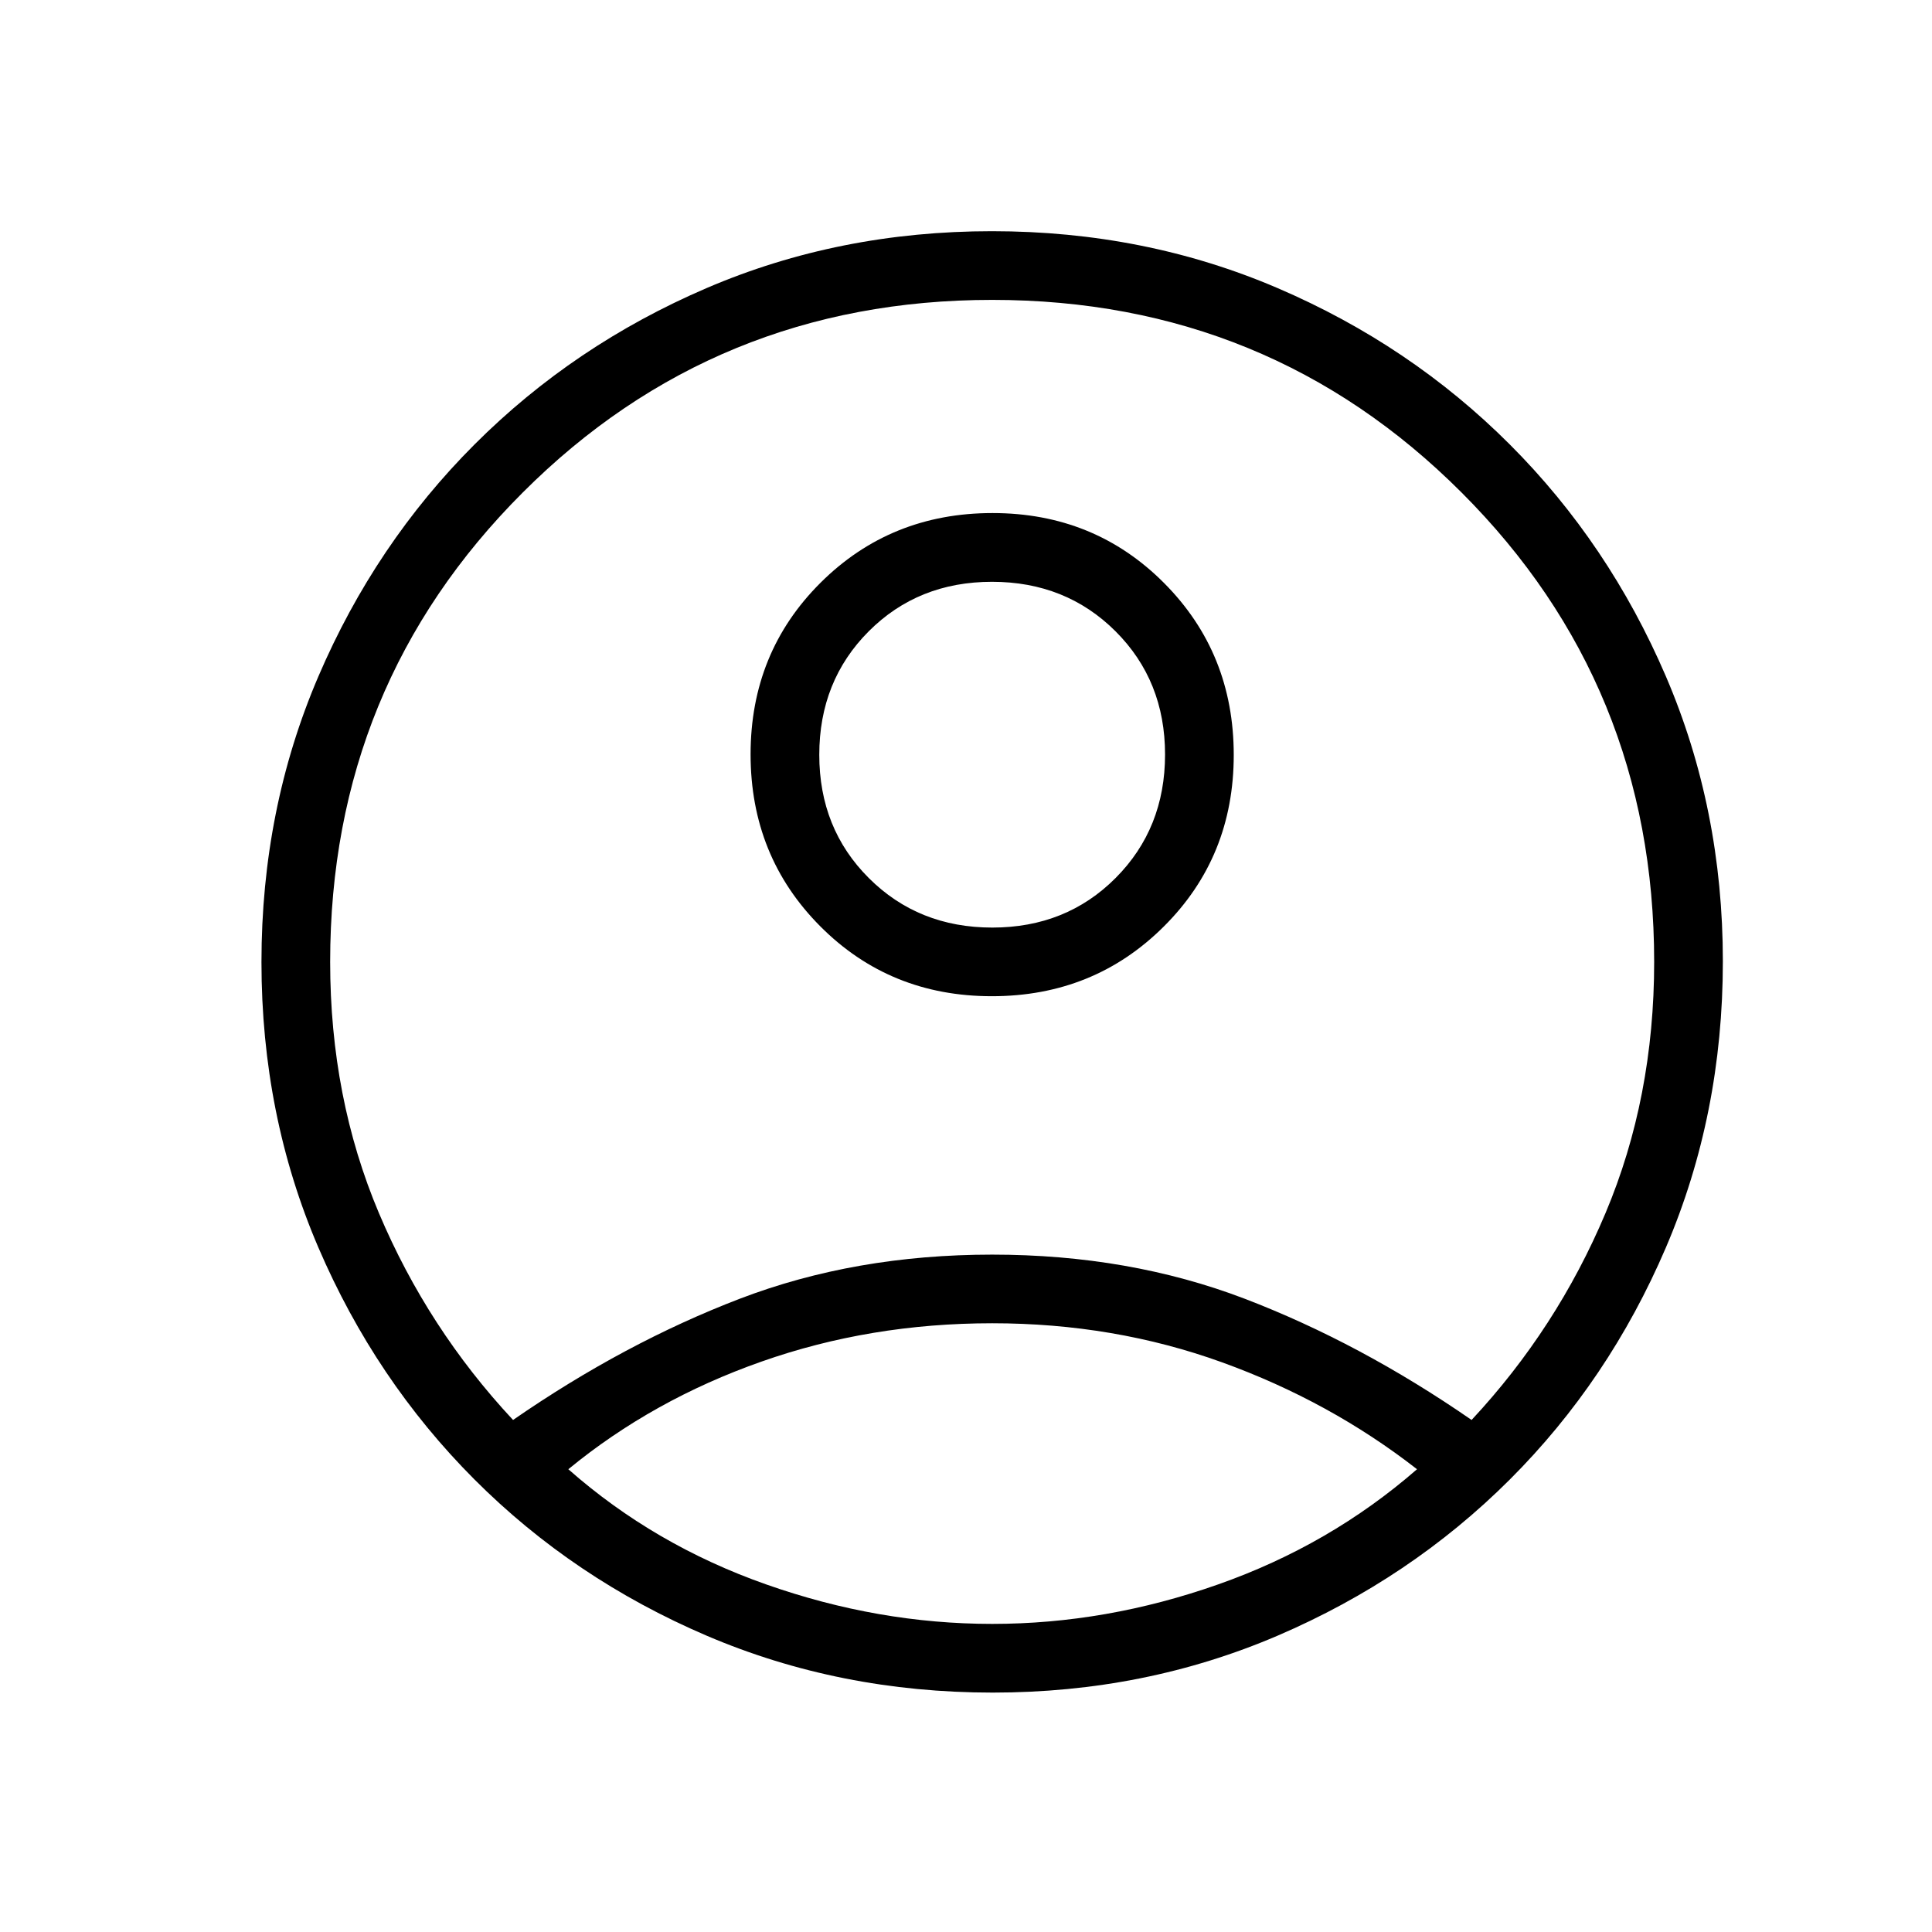
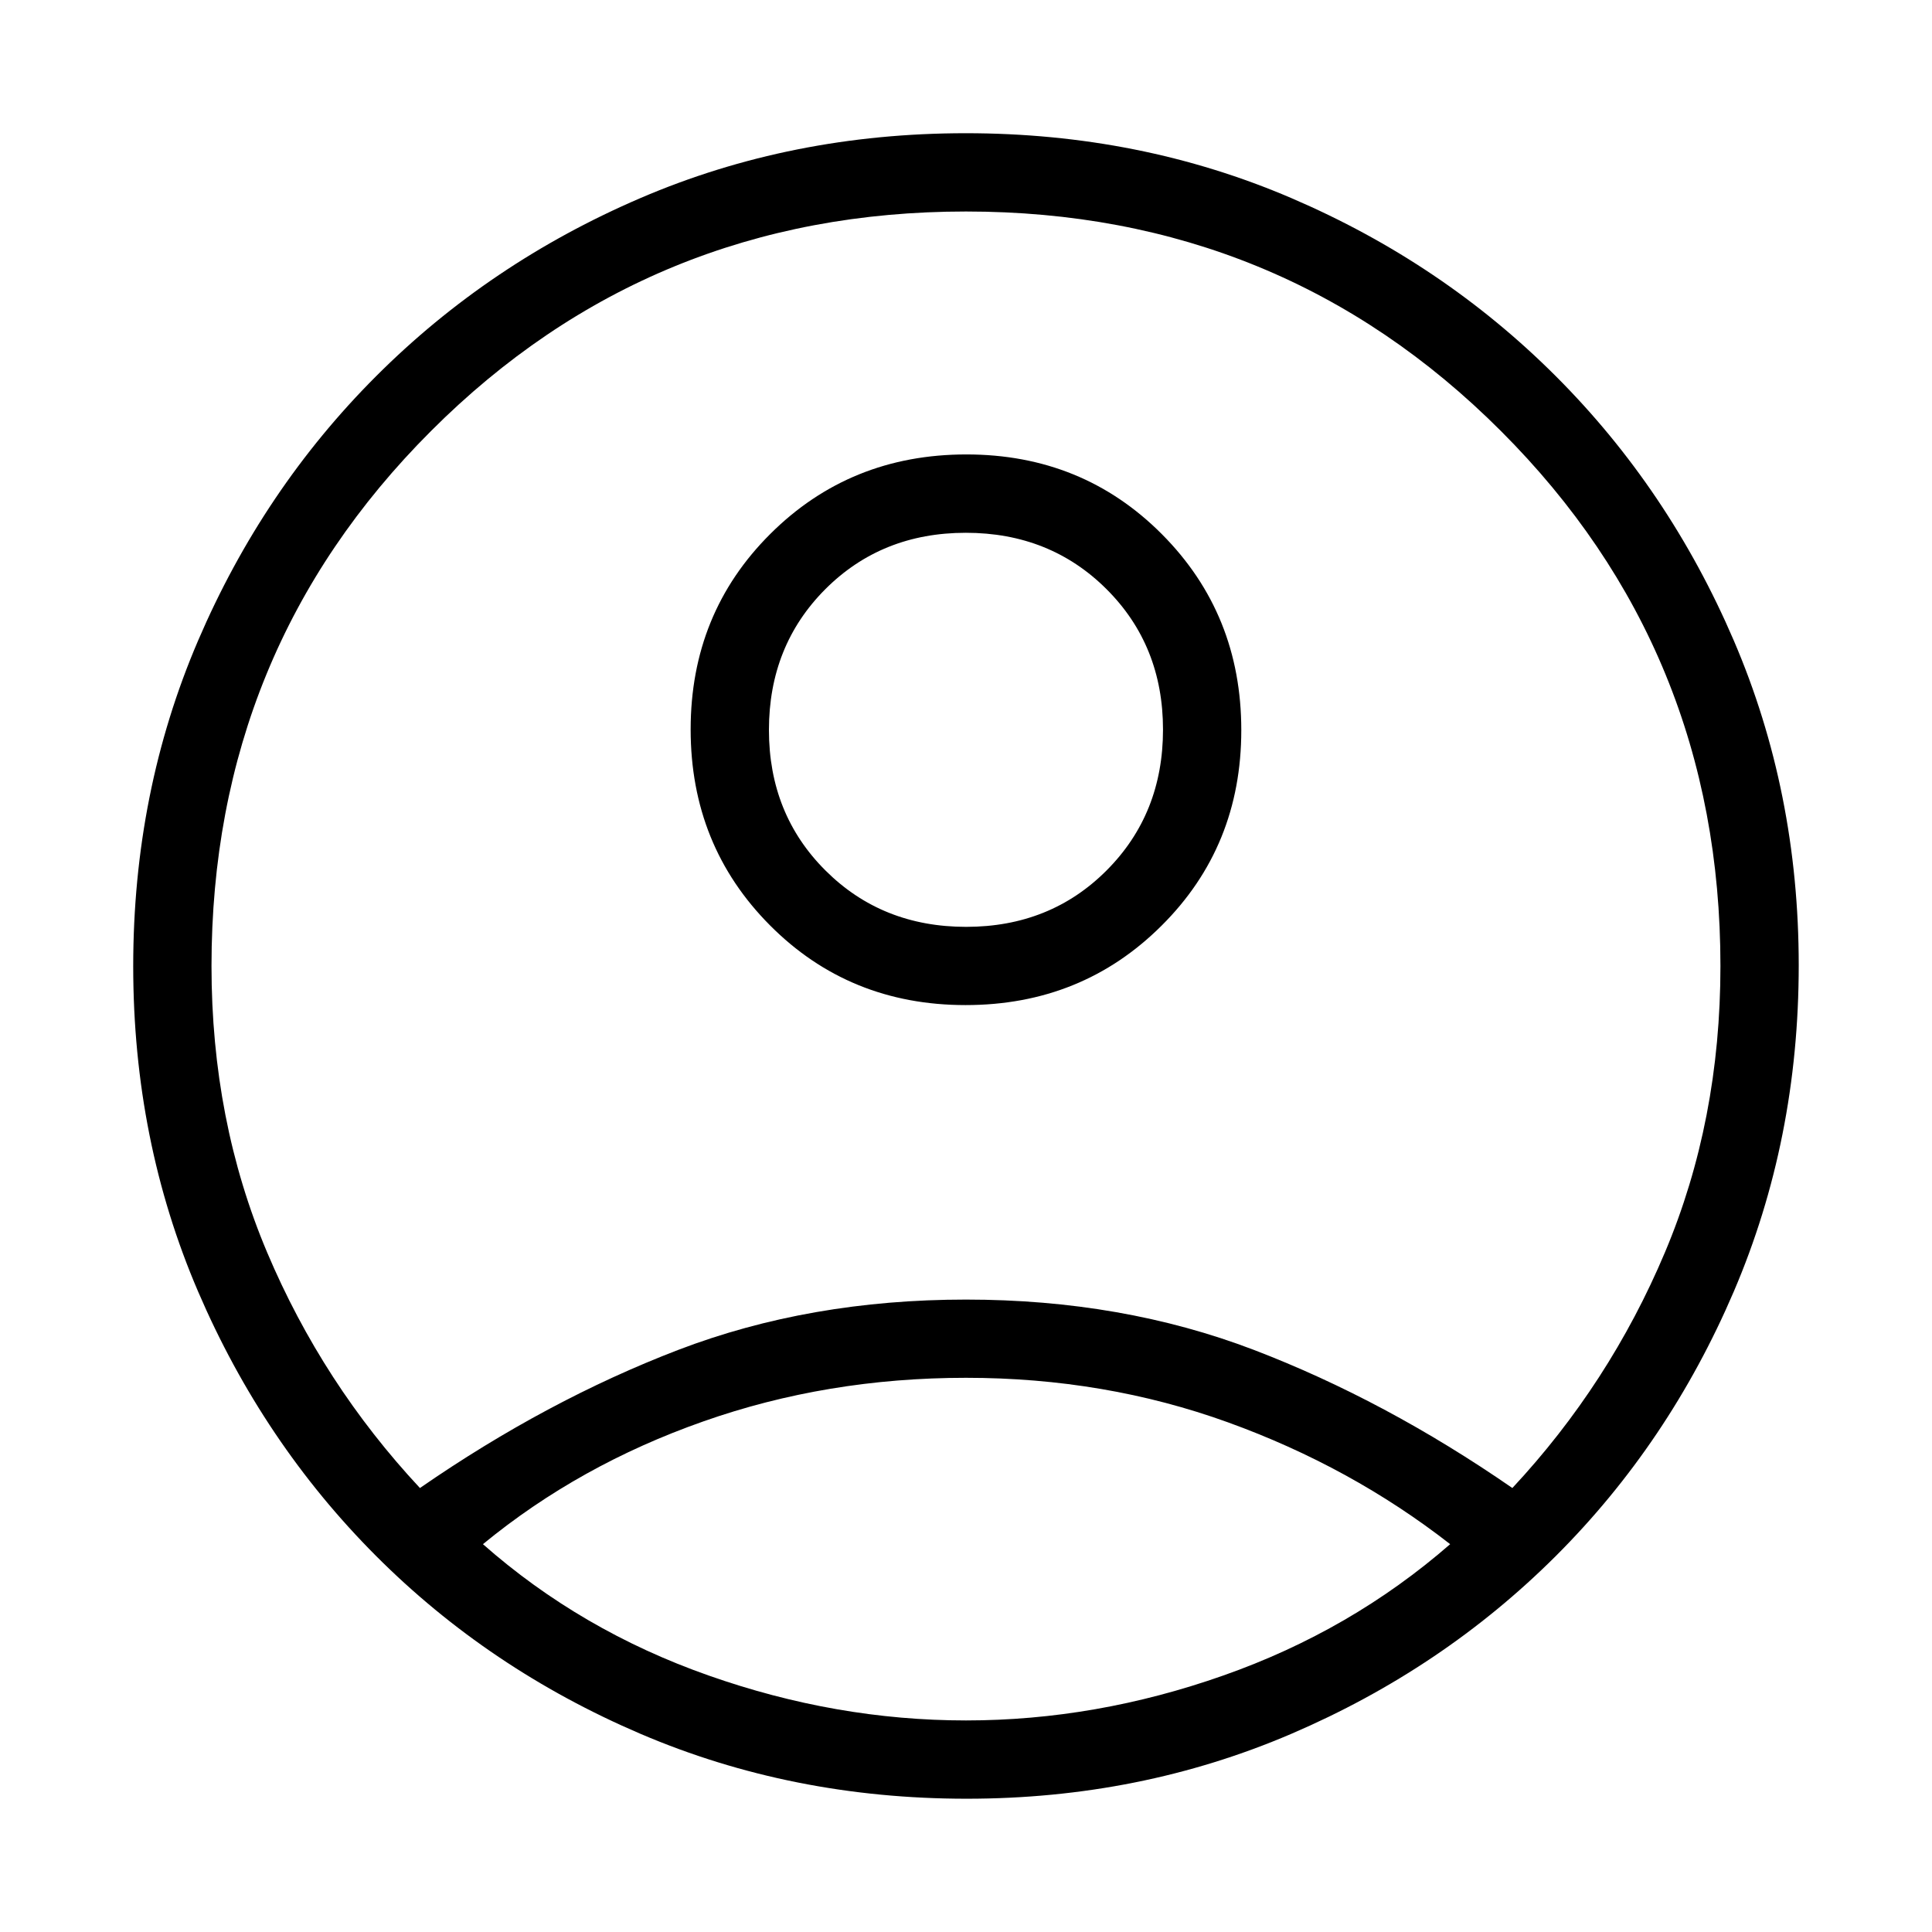
- <svg xmlns="http://www.w3.org/2000/svg" viewBox="0 0 36 36" fill="none">
+ <svg xmlns="http://www.w3.org/2000/svg" viewBox="2.694 2.13 31.588 31.588" fill="none">
  <path d="M9.56 26.459C10.944 25.502 12.353 24.749 13.785 24.2C15.218 23.652 16.785 23.378 18.488 23.378C20.19 23.378 21.758 23.652 23.193 24.2C24.627 24.749 26.037 25.502 27.421 26.459C28.48 25.323 29.312 24.039 29.916 22.605C30.521 21.171 30.823 19.61 30.823 17.924C30.823 14.485 29.627 11.569 27.234 9.177C24.842 6.784 21.926 5.588 18.488 5.588C15.049 5.588 12.133 6.784 9.741 9.177C7.348 11.569 6.152 14.485 6.152 17.924C6.152 19.61 6.455 21.171 7.061 22.605C7.667 24.039 8.5 25.323 9.56 26.459ZM18.481 18.563C17.215 18.563 16.149 18.129 15.284 17.26C14.418 16.39 13.986 15.322 13.986 14.056C13.986 12.79 14.42 11.724 15.29 10.858C16.159 9.993 17.227 9.56 18.494 9.56C19.76 9.56 20.826 9.995 21.691 10.864C22.557 11.734 22.989 12.802 22.989 14.068C22.989 15.334 22.555 16.4 21.685 17.265C20.816 18.131 19.748 18.563 18.481 18.563ZM18.499 31.539C16.597 31.539 14.819 31.185 13.166 30.478C11.514 29.771 10.072 28.801 8.84 27.567C7.609 26.333 6.64 24.893 5.933 23.247C5.226 21.601 4.872 19.827 4.872 17.927C4.872 16.026 5.226 14.251 5.933 12.603C6.64 10.955 7.61 9.514 8.844 8.28C10.078 7.046 11.518 6.076 13.164 5.369C14.81 4.662 16.584 4.308 18.484 4.308C20.385 4.308 22.16 4.662 23.808 5.369C25.456 6.076 26.897 7.046 28.131 8.28C29.365 9.514 30.335 10.956 31.042 12.604C31.749 14.252 32.103 16.022 32.103 17.912C32.103 19.814 31.749 21.592 31.042 23.245C30.335 24.897 29.365 26.339 28.131 27.571C26.897 28.802 25.455 29.771 23.807 30.478C22.158 31.185 20.389 31.539 18.499 31.539ZM18.488 30.259C19.903 30.259 21.306 30.014 22.696 29.524C24.087 29.035 25.323 28.319 26.404 27.377C25.323 26.534 24.112 25.87 22.771 25.385C21.43 24.9 20.002 24.657 18.488 24.657C16.973 24.657 15.54 24.895 14.19 25.371C12.839 25.846 11.639 26.515 10.59 27.377C11.658 28.319 12.888 29.035 14.279 29.524C15.669 30.014 17.072 30.259 18.488 30.259ZM18.49 17.284C19.408 17.284 20.174 16.976 20.788 16.36C21.402 15.744 21.709 14.977 21.709 14.059C21.709 13.142 21.401 12.376 20.785 11.762C20.169 11.148 19.402 10.841 18.485 10.841C17.567 10.841 16.801 11.149 16.187 11.764C15.573 12.38 15.266 13.147 15.266 14.065C15.266 14.982 15.574 15.748 16.19 16.362C16.806 16.977 17.573 17.284 18.49 17.284Z" fill="currentColor" />
</svg>
